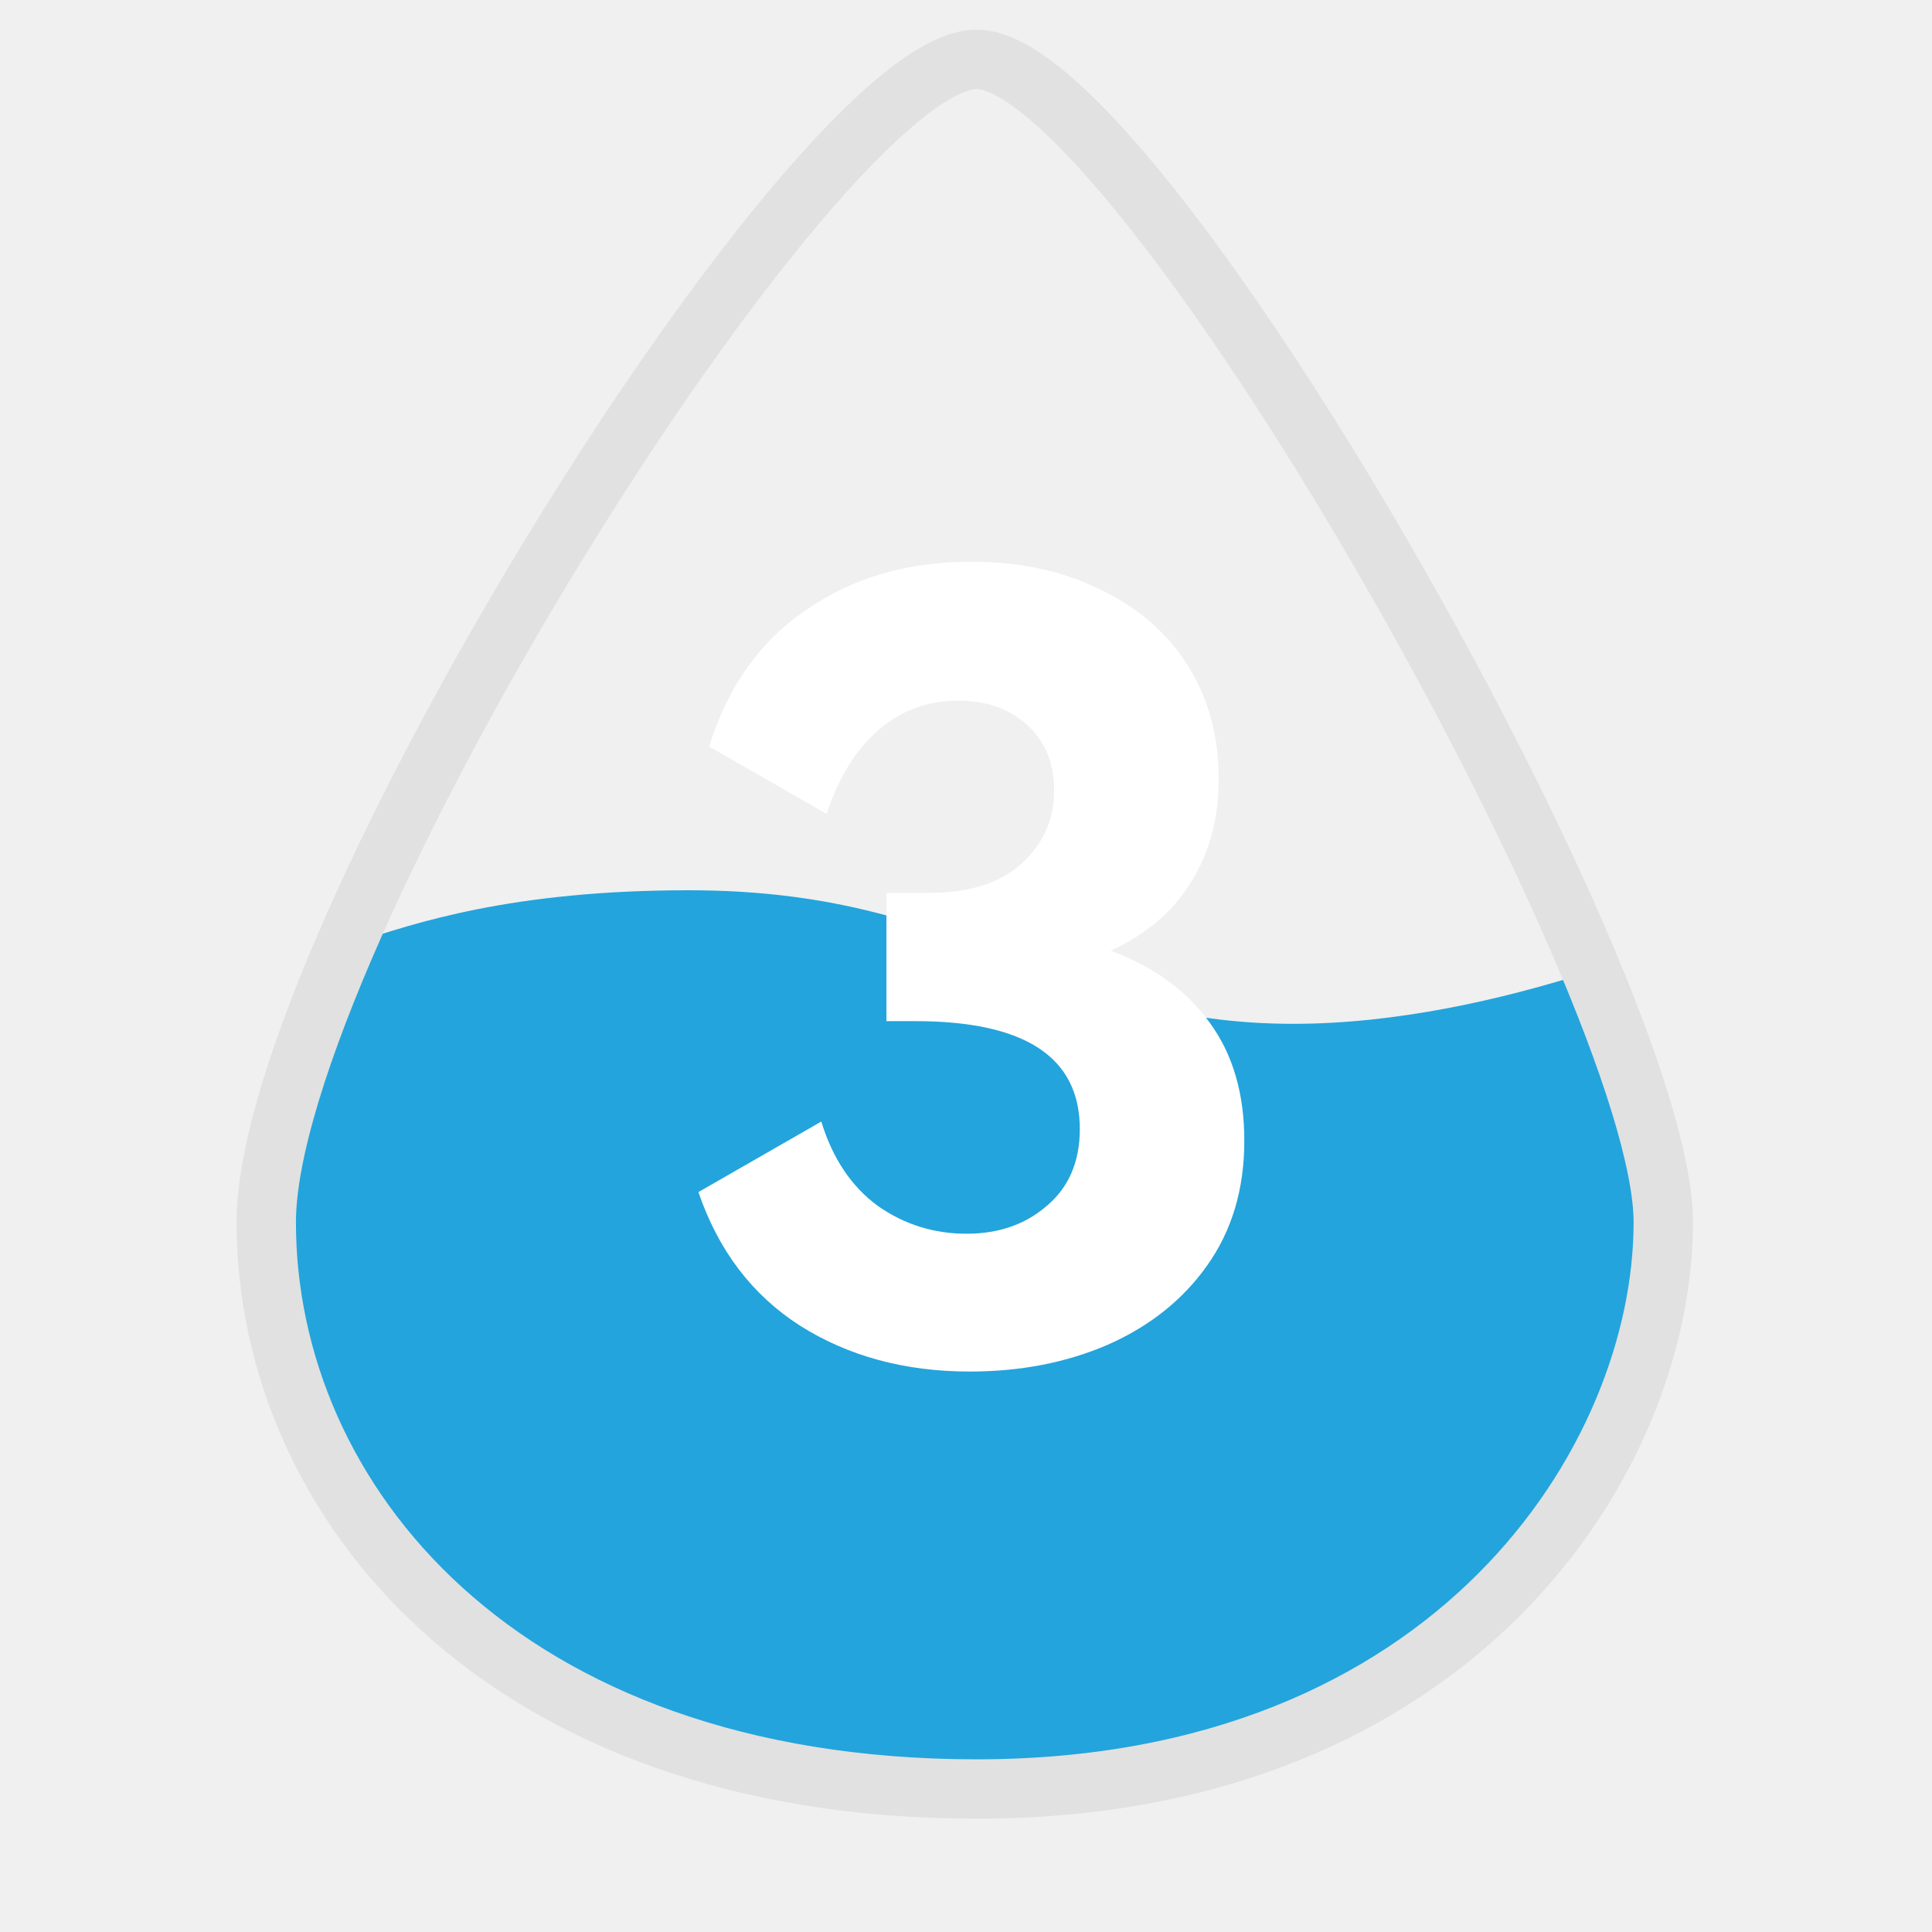
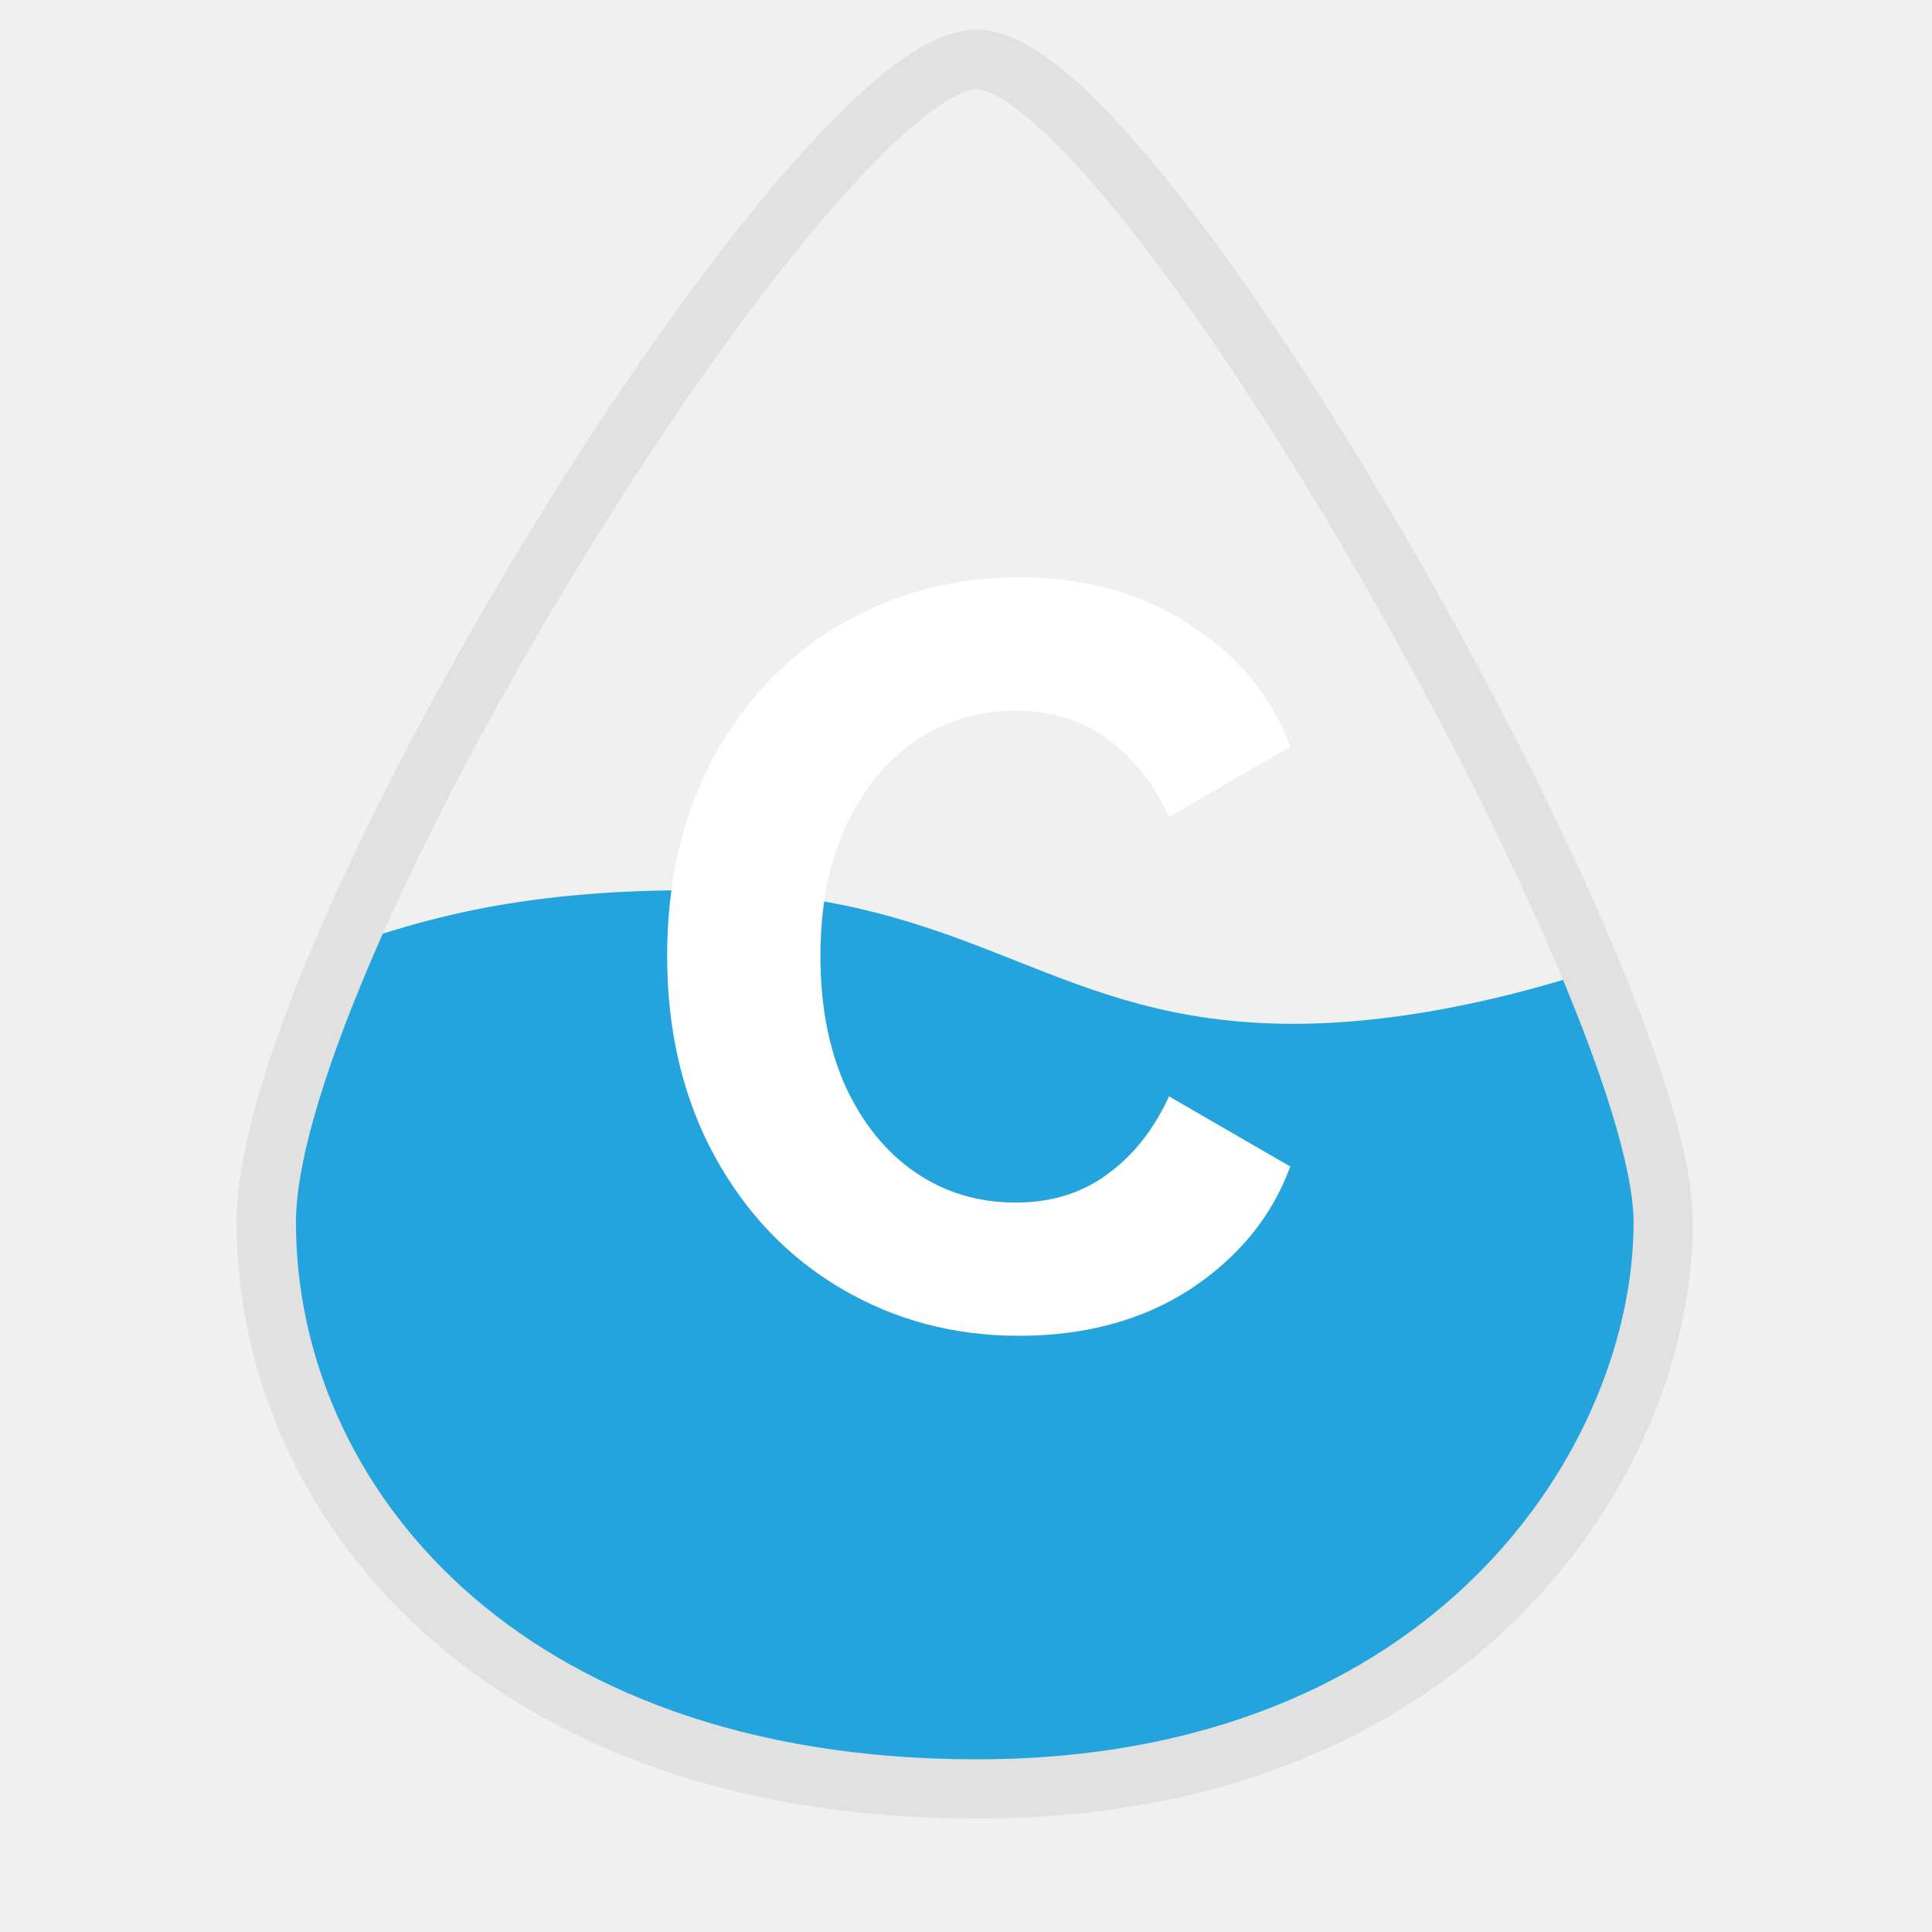
<svg xmlns="http://www.w3.org/2000/svg" width="54" height="54" viewBox="0 0 54 54" fill="none">
  <path fill-rule="evenodd" clip-rule="evenodd" d="M9.642 26.445C8.288 29.594 7.442 32.346 7.442 34.164C7.442 41.135 12.719 48.38 23.483 49.766H30.885C41.691 48.286 46.489 40.18 46.489 34.164C46.489 32.646 45.721 30.127 44.483 27.142C41.962 27.954 38.997 28.616 36.153 28.616C32.841 28.616 30.663 27.753 28.402 26.857C25.96 25.89 23.42 24.883 19.245 24.883C14.319 24.883 11.586 25.796 9.889 26.363C9.804 26.391 9.722 26.418 9.642 26.445Z" fill="#23A4DC" />
  <path d="M7.442 34.164C7.442 26.413 22.837 1.659 27.3 1.659C31.763 1.659 46.489 27.519 46.489 34.164C46.489 40.808 40.635 50.003 27.3 50.003C13.965 50.003 7.442 41.914 7.442 34.164Z" stroke="#E1E1E1" stroke-width="1.659" />
-   <path d="M31.047 26.57C32.261 27.028 33.187 27.705 33.824 28.601C34.461 29.477 34.779 30.571 34.779 31.885C34.779 33.239 34.431 34.403 33.734 35.379C33.057 36.334 32.132 37.071 30.957 37.588C29.803 38.086 28.519 38.335 27.105 38.335C25.294 38.335 23.711 37.907 22.358 37.051C21.024 36.195 20.078 34.951 19.521 33.319L22.955 31.348C23.273 32.383 23.801 33.169 24.537 33.707C25.274 34.224 26.1 34.483 27.016 34.483C27.912 34.483 28.658 34.224 29.255 33.707C29.872 33.189 30.181 32.472 30.181 31.557C30.181 29.546 28.648 28.541 25.582 28.541H24.776V24.958H25.941C27.075 24.958 27.941 24.689 28.538 24.151C29.156 23.594 29.464 22.907 29.464 22.091C29.464 21.335 29.215 20.728 28.718 20.27C28.22 19.812 27.573 19.583 26.777 19.583C25.921 19.583 25.174 19.862 24.537 20.419C23.92 20.956 23.442 21.733 23.104 22.748L19.82 20.867C20.337 19.195 21.243 17.921 22.537 17.045C23.831 16.149 25.363 15.701 27.135 15.701C28.509 15.701 29.713 15.96 30.748 16.477C31.803 16.975 32.619 17.682 33.197 18.598C33.774 19.513 34.063 20.568 34.063 21.763C34.063 22.878 33.804 23.843 33.286 24.659C32.789 25.475 32.042 26.112 31.047 26.57Z" fill="white" />
+   <path d="M28.391 33.612C29.38 33.612 30.229 33.351 30.939 32.828C31.667 32.305 32.245 31.577 32.675 30.644L36.063 32.604C35.559 33.985 34.635 35.124 33.291 36.02C31.947 36.897 30.341 37.336 28.475 37.336C26.664 37.336 25.012 36.897 23.519 36.02C22.025 35.143 20.84 33.901 19.963 32.296C19.085 30.672 18.647 28.815 18.647 26.724C18.647 24.633 19.076 22.785 19.935 21.18C20.812 19.575 21.997 18.333 23.491 17.456C25.003 16.579 26.664 16.14 28.475 16.14C30.341 16.14 31.947 16.588 33.291 17.484C34.635 18.361 35.559 19.491 36.063 20.872L32.675 22.832C32.245 21.899 31.667 21.171 30.939 20.648C30.229 20.125 29.38 19.864 28.391 19.864C27.345 19.864 26.412 20.144 25.591 20.704C24.769 21.264 24.116 22.067 23.631 23.112C23.164 24.139 22.931 25.343 22.931 26.724C22.931 28.105 23.164 29.319 23.631 30.364C24.116 31.409 24.769 32.212 25.591 32.772C26.412 33.332 27.345 33.612 28.391 33.612Z" fill="white" />
</svg>
